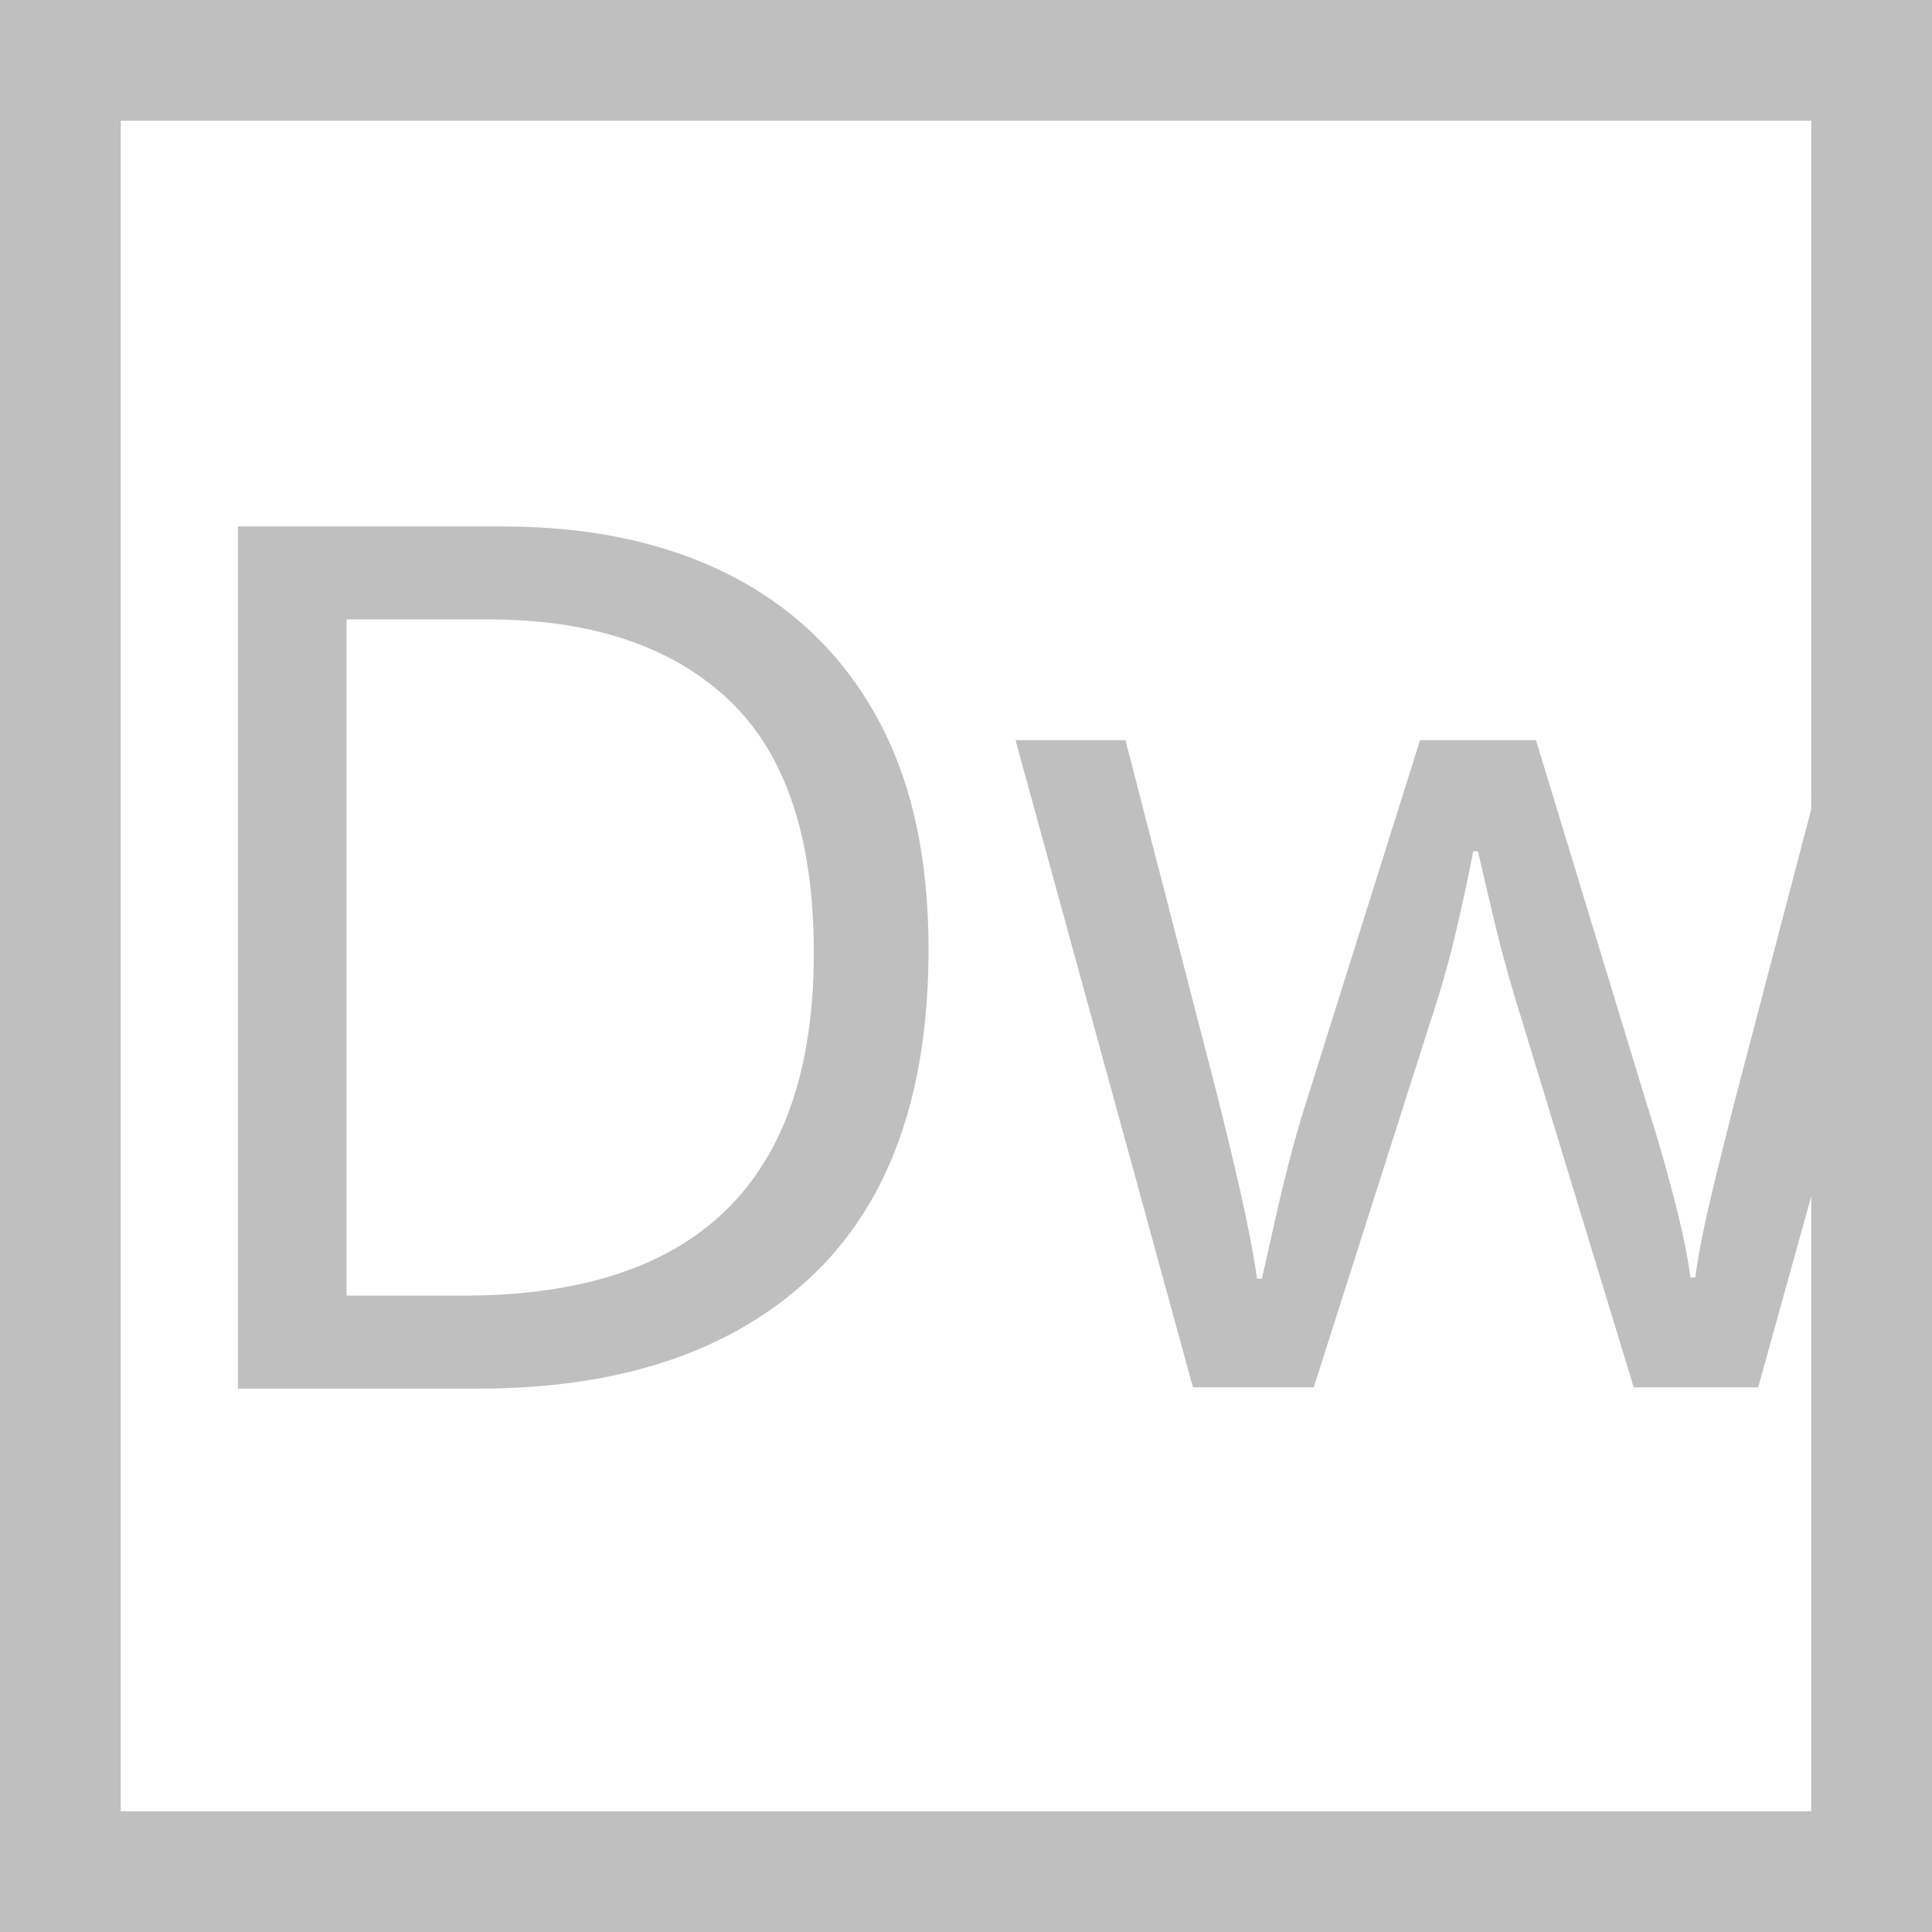
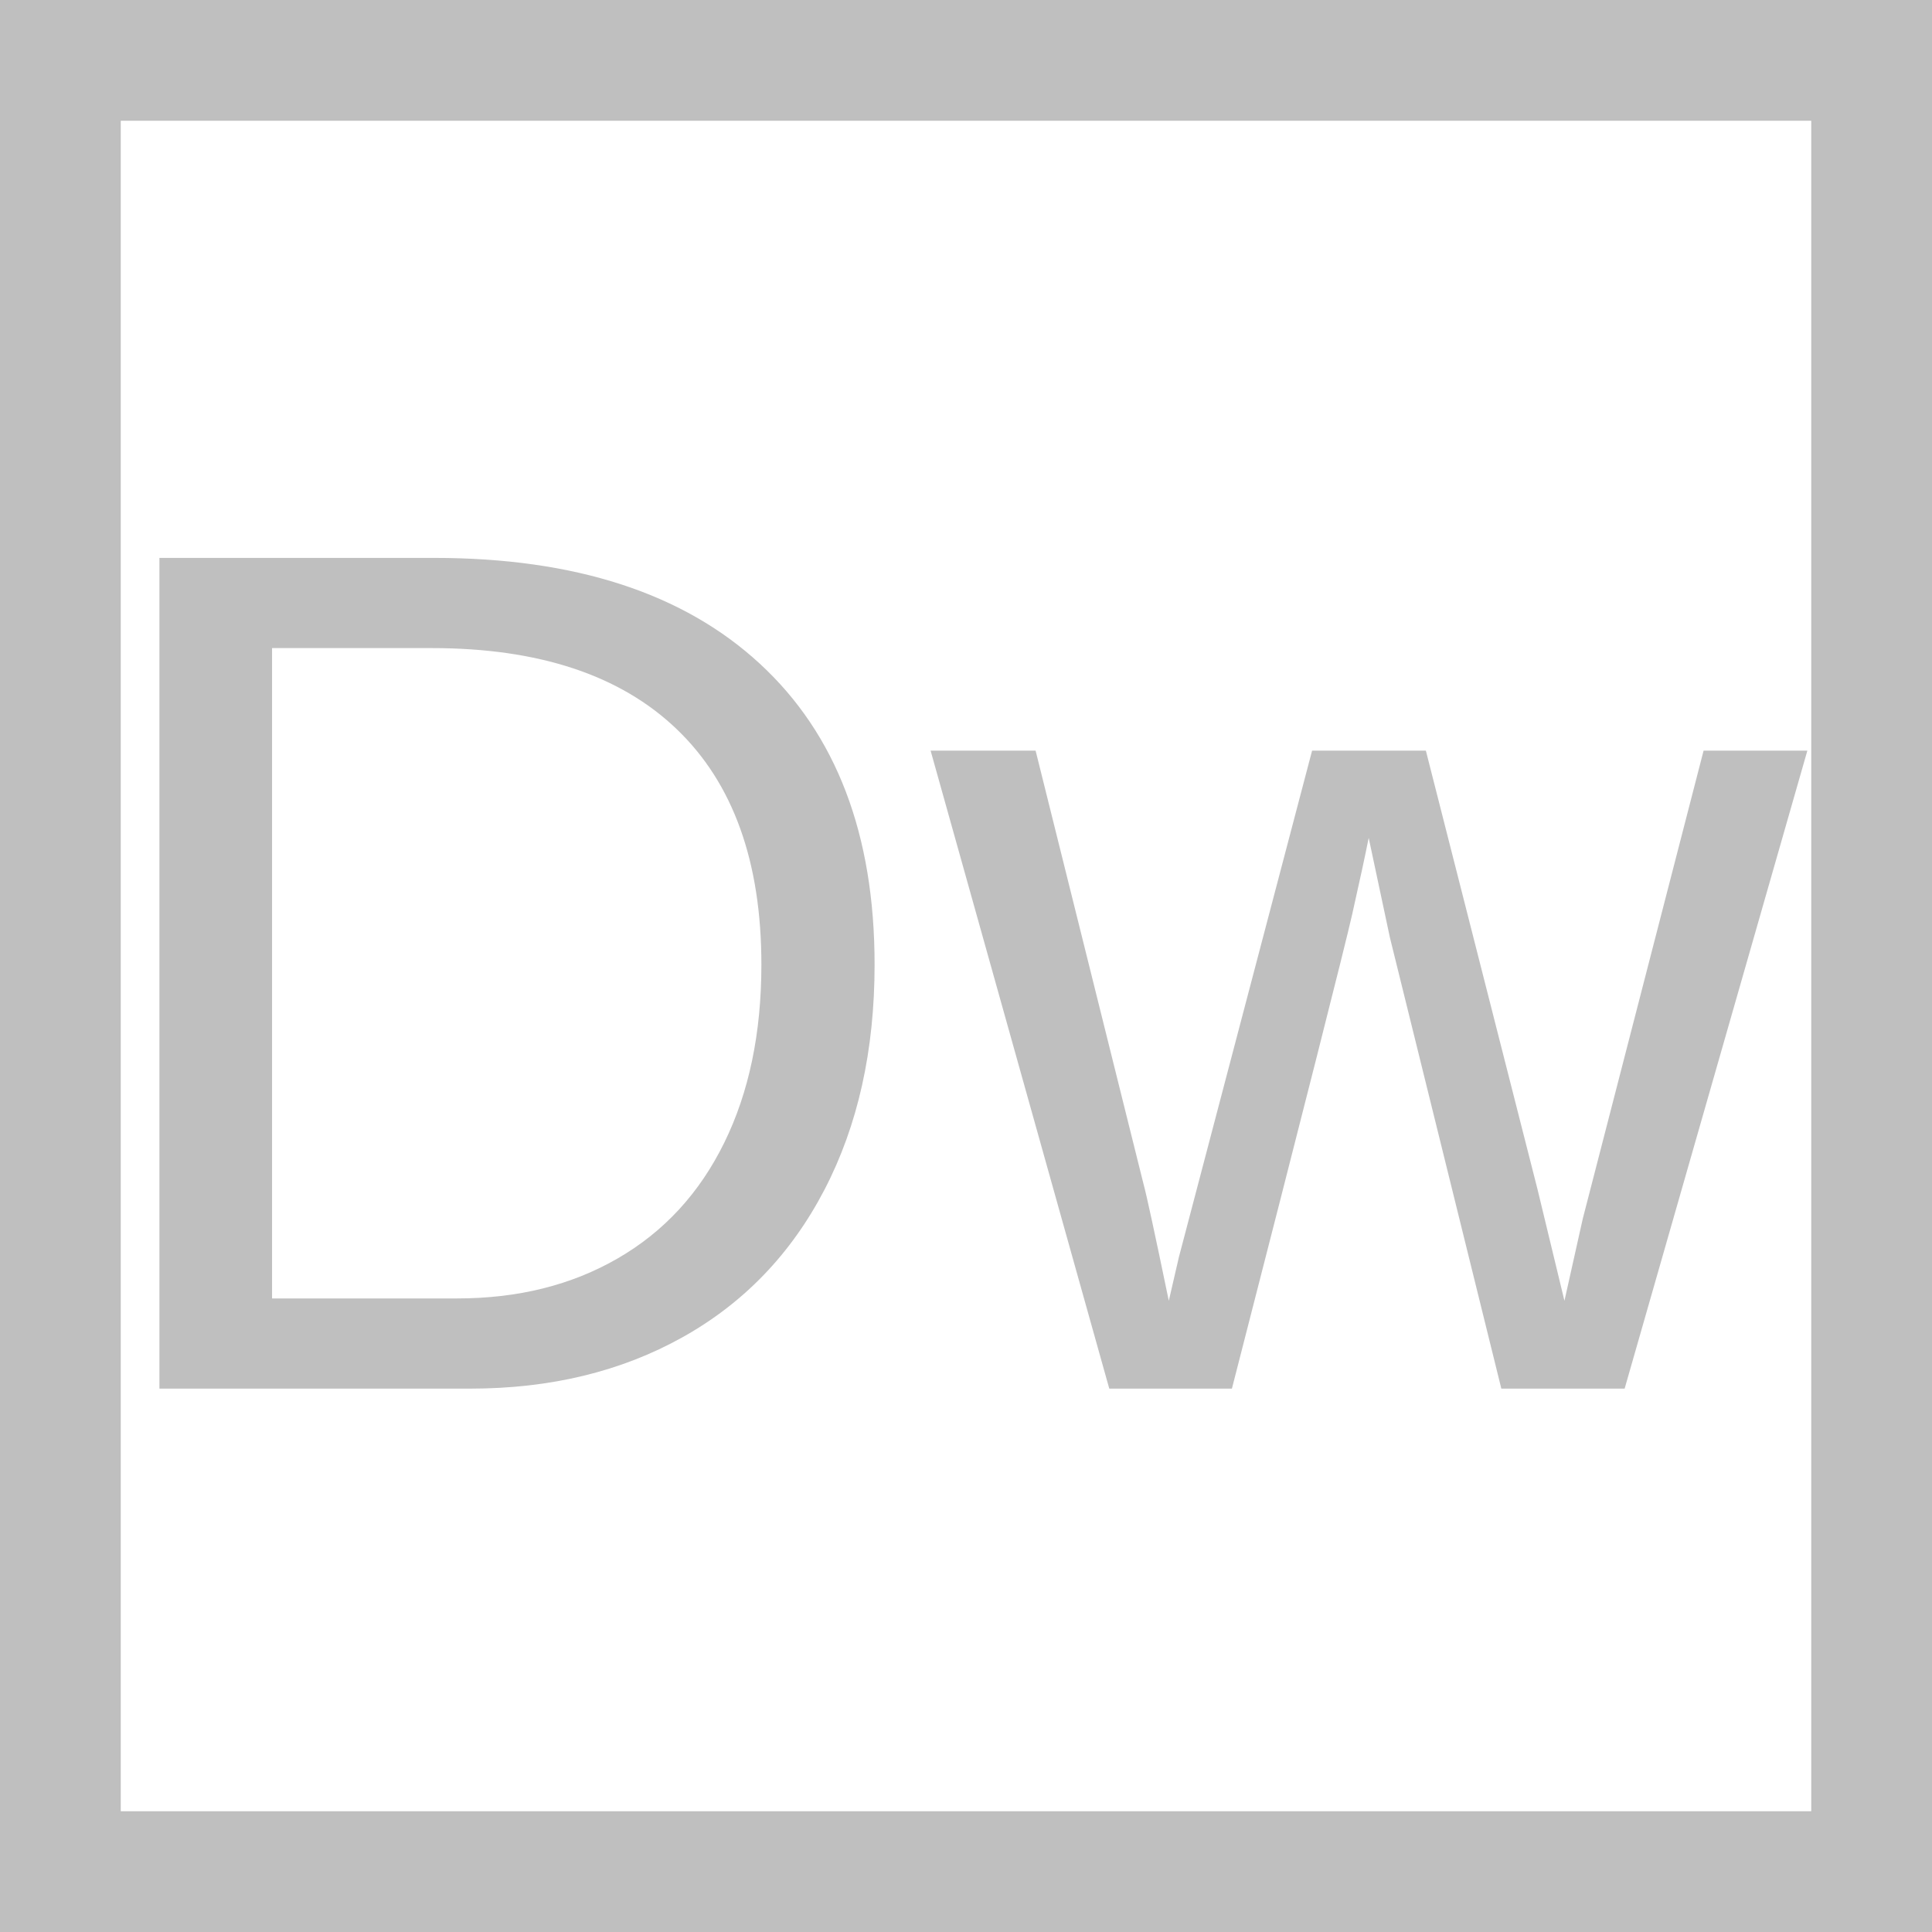
<svg xmlns="http://www.w3.org/2000/svg" version="1.1" width="320" height="320">
  <rect x="10" y="10" width="300" height="300" fill="none" stroke="#bfbfbf" stroke-width="20" />
-   <text x="20" y="230" font-family="Trebuchet MS" font-size="200" fill="#bfbfbf">Dw</text>
+   <text x="10" y="230" font-family="Arial" font-size="200" fill="#bfbfbf">Dw</text>
</svg>
